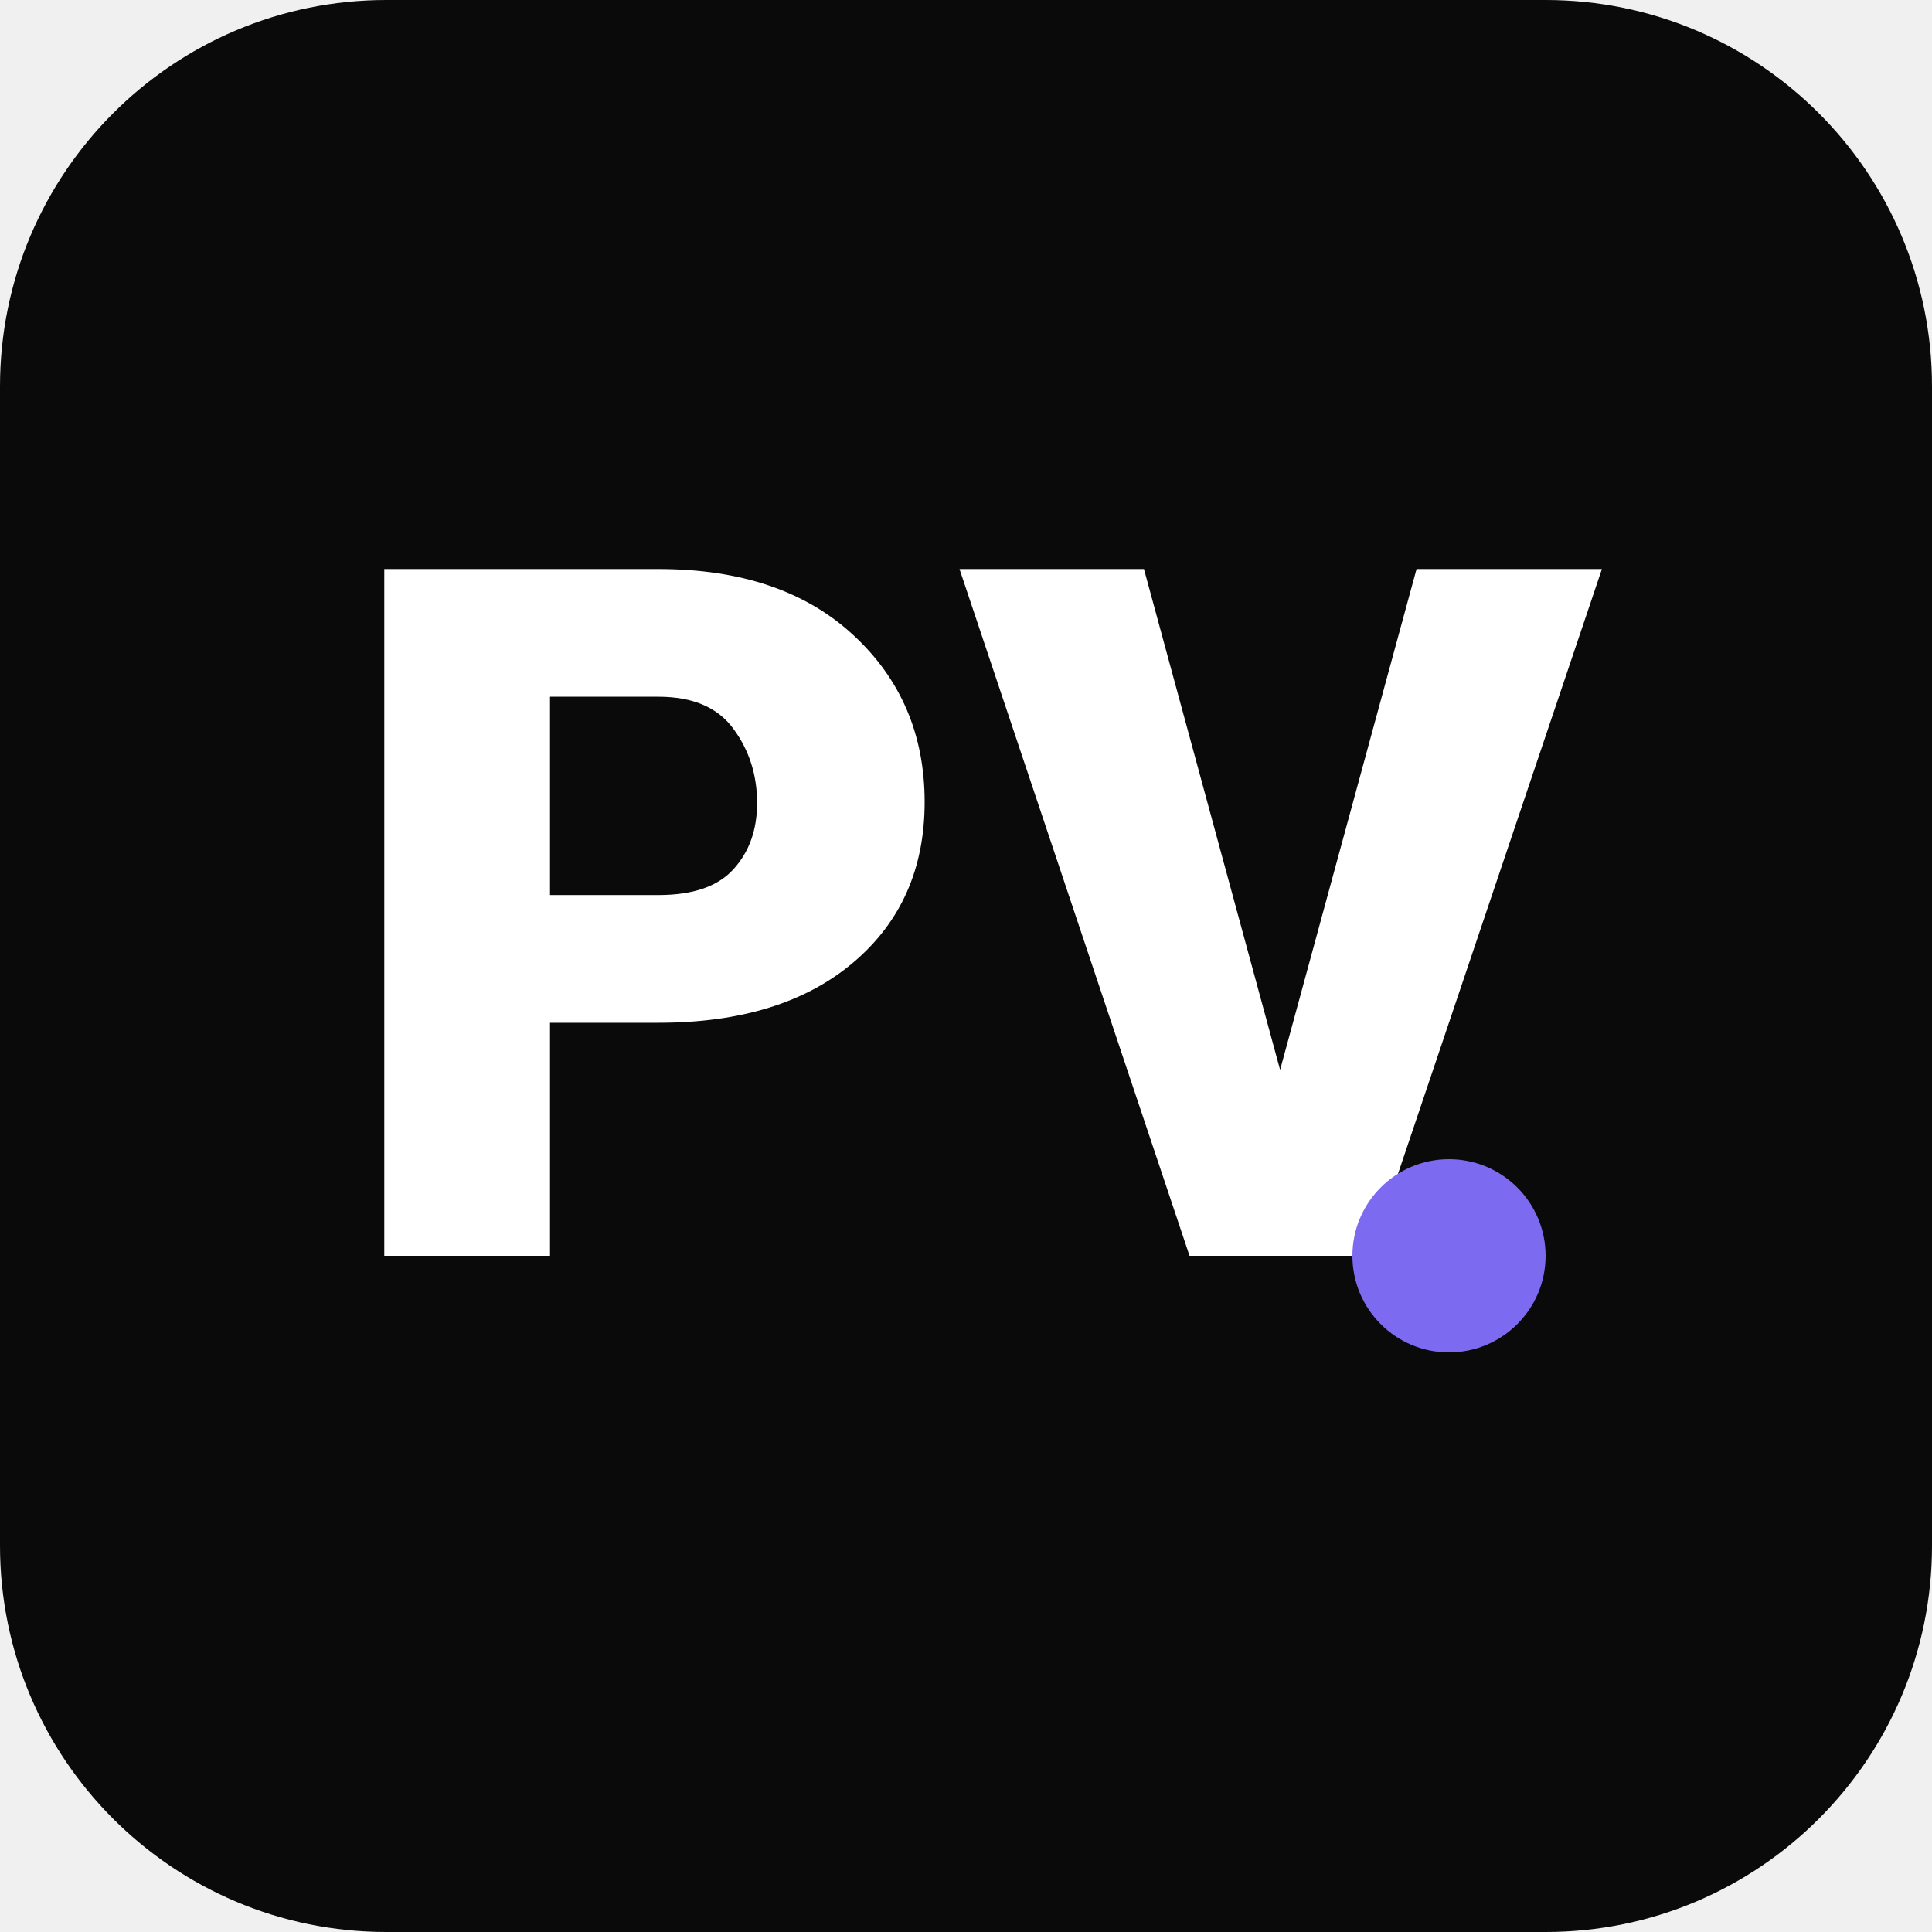
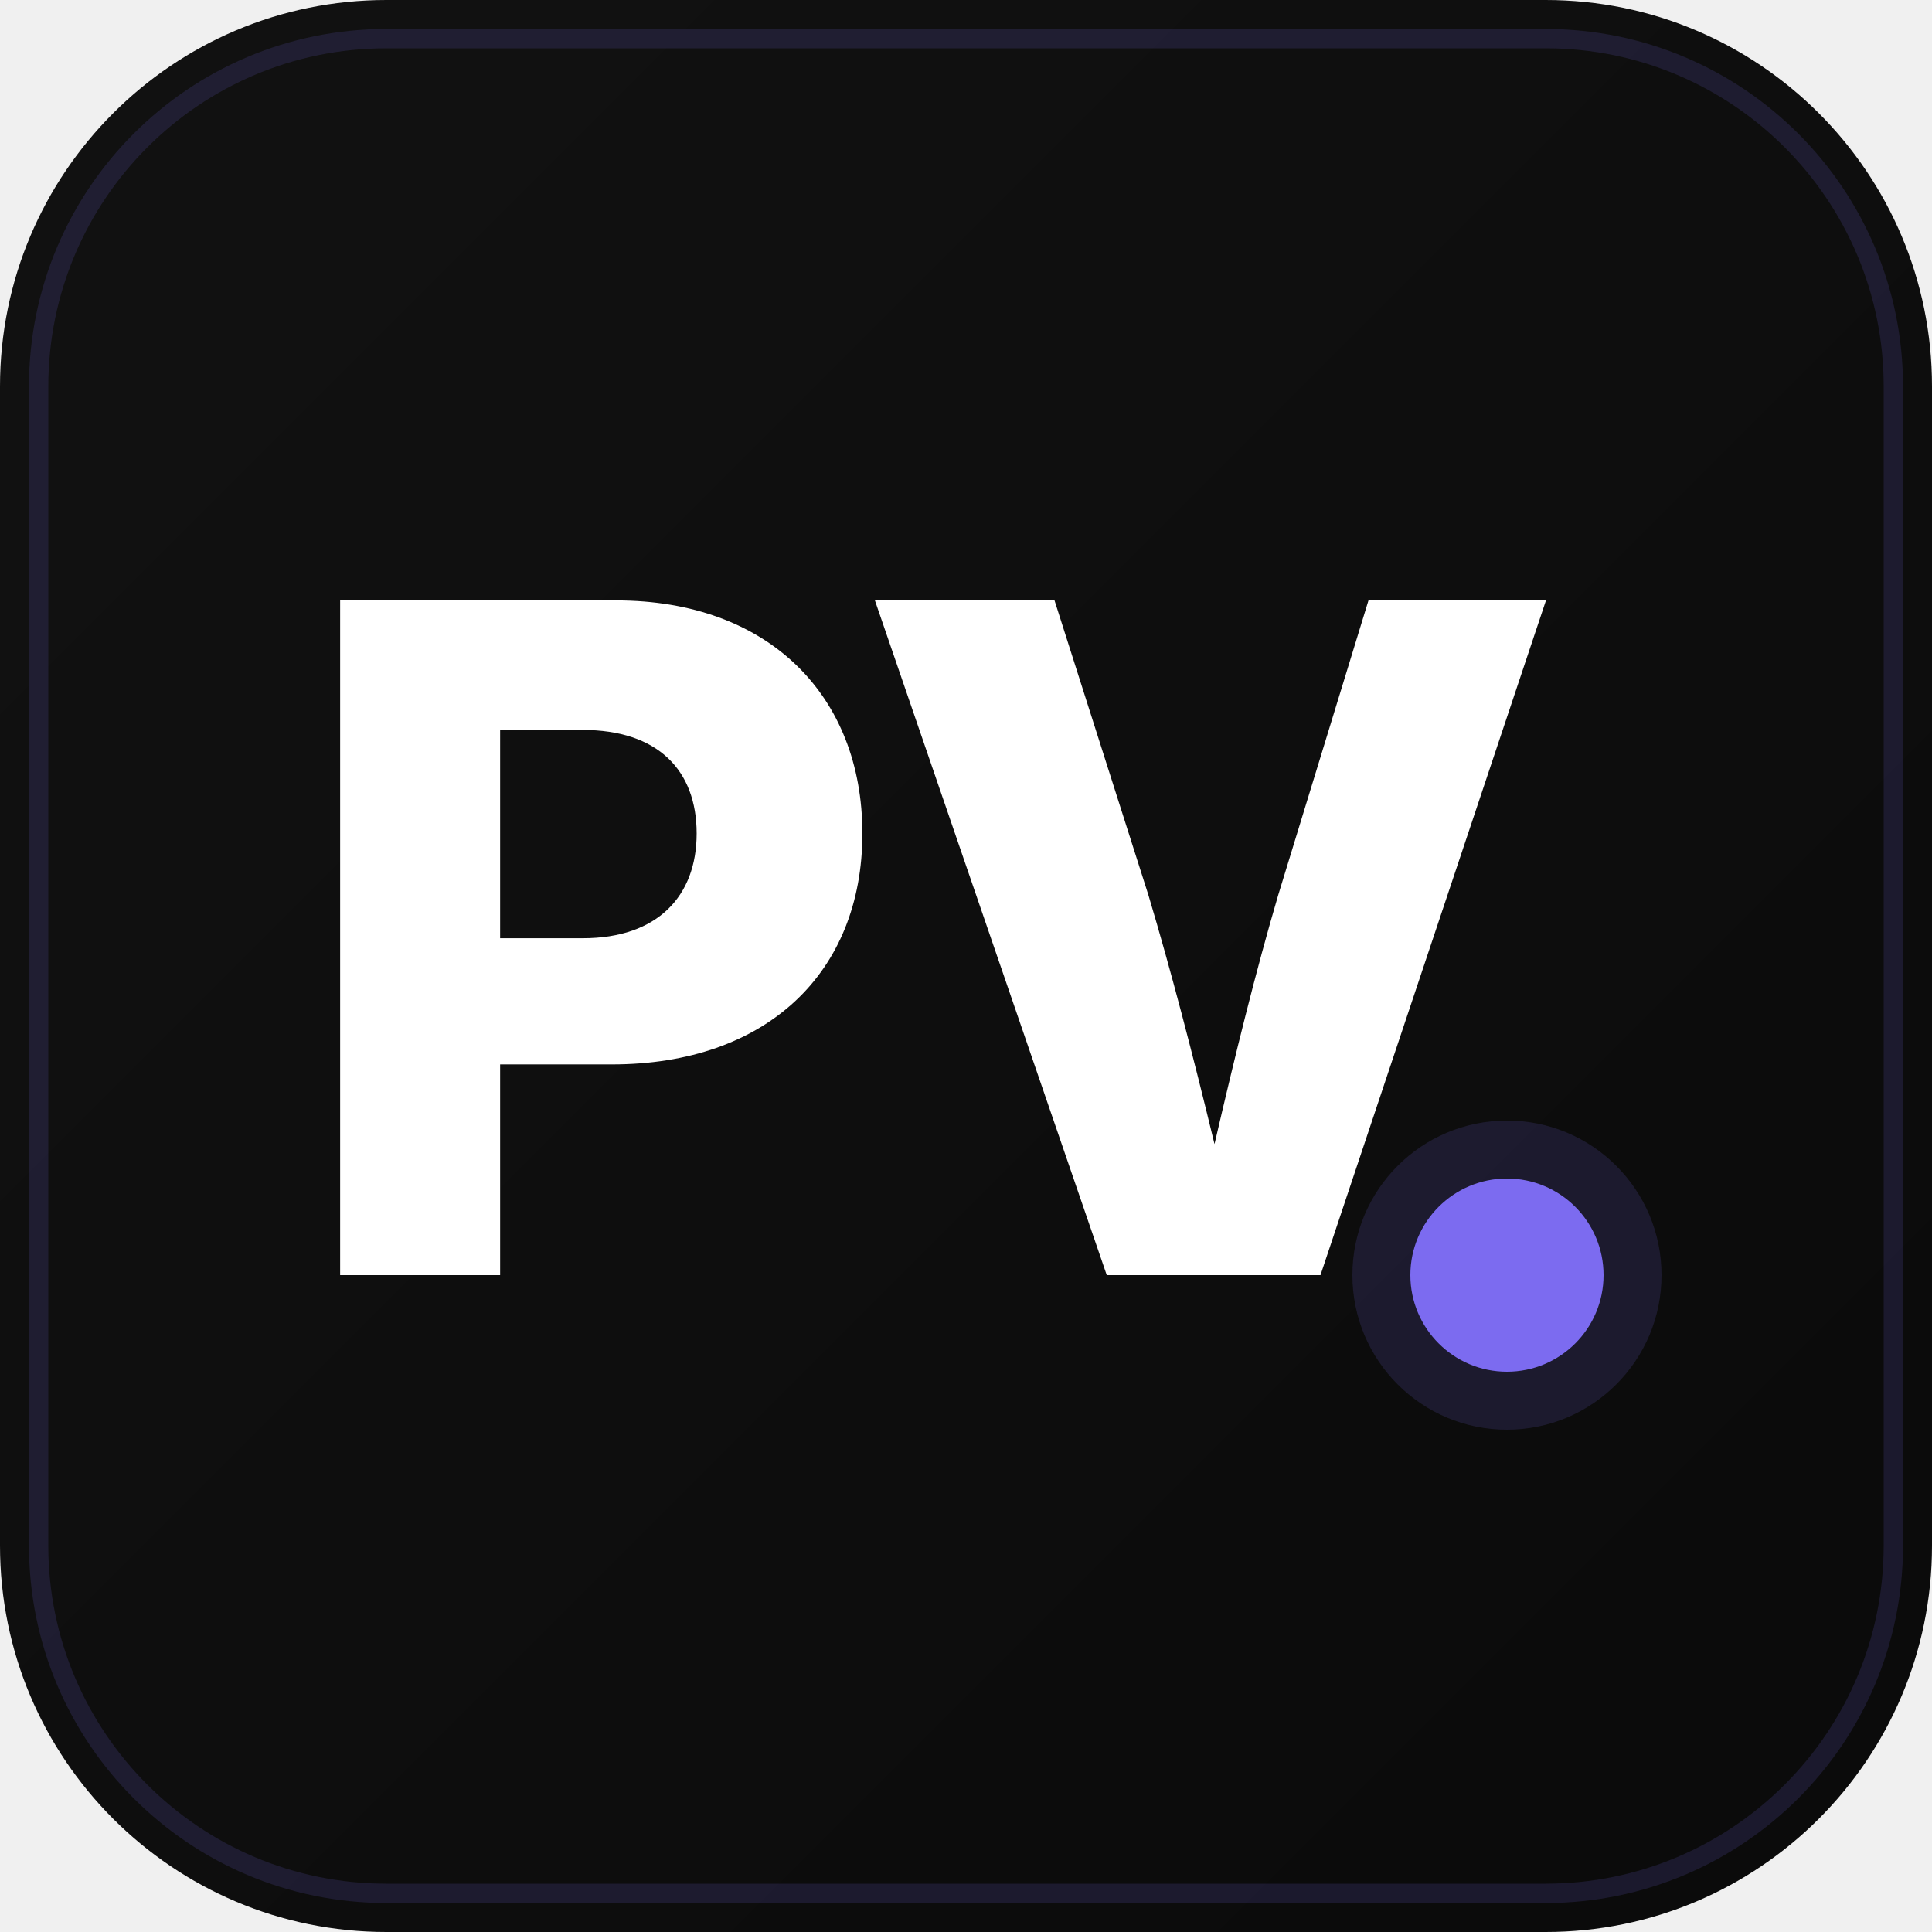
<svg xmlns="http://www.w3.org/2000/svg" viewBox="0 0 100 100">
-   <rect width="100" height="100" rx="20" fill="#0a0a0a" />
-   <text x="50" y="65" font-family="-apple-system, BlinkMacSystemFont, 'Segoe UI', Roboto, Helvetica, Arial, sans-serif" font-size="50" font-weight="900" fill="#ffffff" text-anchor="middle">PV</text>
-   <circle cx="75" cy="65" r="5" fill="#7C6BF0" />
+   <defs>
+     <linearGradient id="bg" x1="0%" y1="0%" x2="100%" y2="100%">
+       <stop offset="0%" stop-color="#121212" />
+       <stop offset="100%" stop-color="#0a0a0a" />
+     </linearGradient>
+   </defs>
+   <rect width="100" height="100" rx="20" fill="url(#bg)" />
+   <rect x="2" y="2" width="96" height="96" rx="18" fill="none" stroke="#7C6BF0" stroke-opacity="0.15" stroke-width="1" />
+   <text x="48" y="66" font-family="'Inter', -apple-system, BlinkMacSystemFont, 'Segoe UI', Roboto, Helvetica, Arial, sans-serif" font-size="48" font-weight="800" fill="#ffffff" text-anchor="middle" letter-spacing="-2">PV</text>
+   <circle cx="78" cy="66" r="5" fill="#7C6BF0" />
+   <circle cx="78" cy="66" r="8" fill="#7C6BF0" fill-opacity="0.15" />
</svg>
